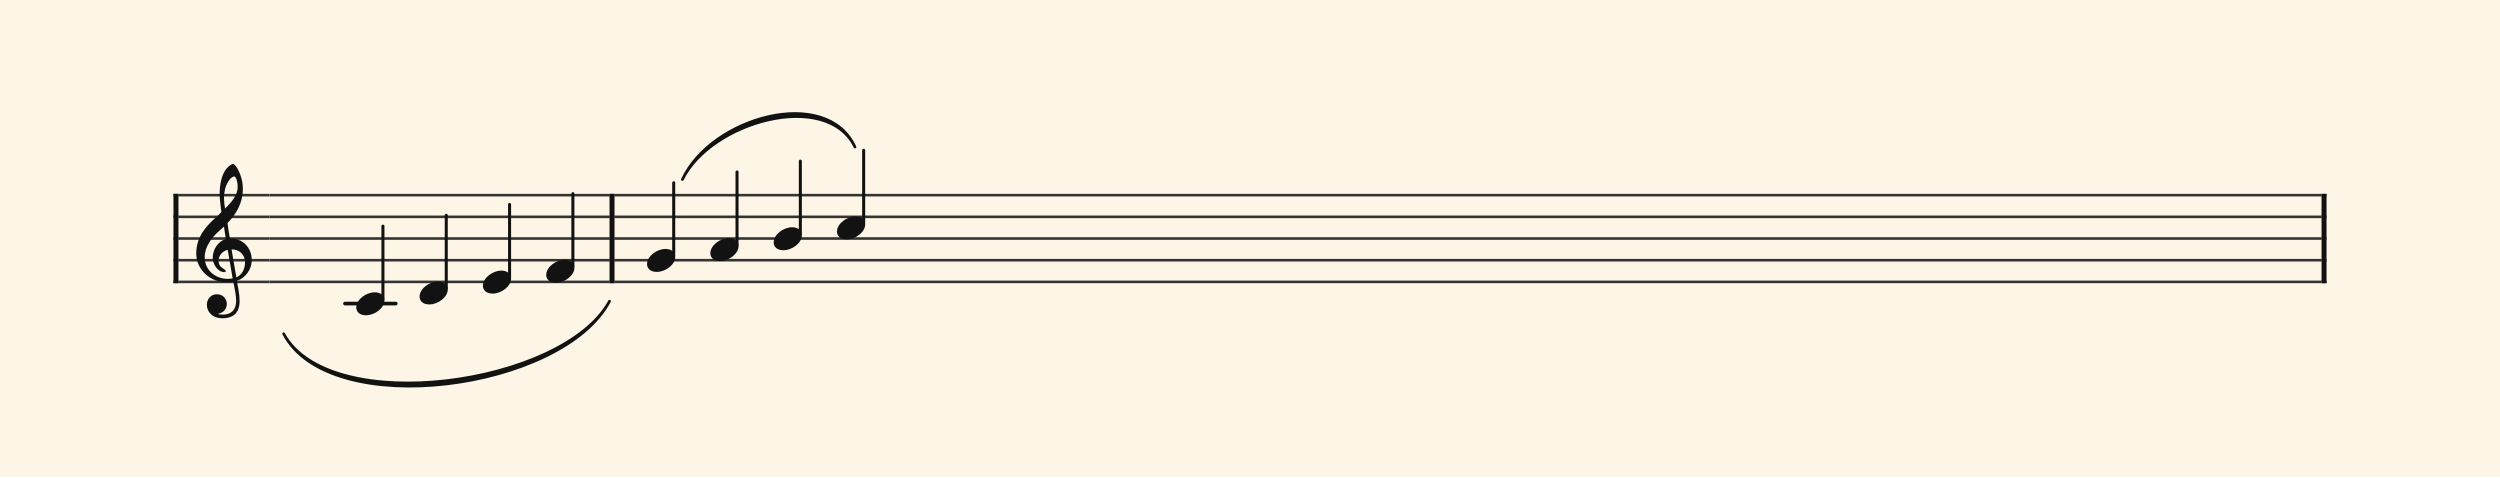
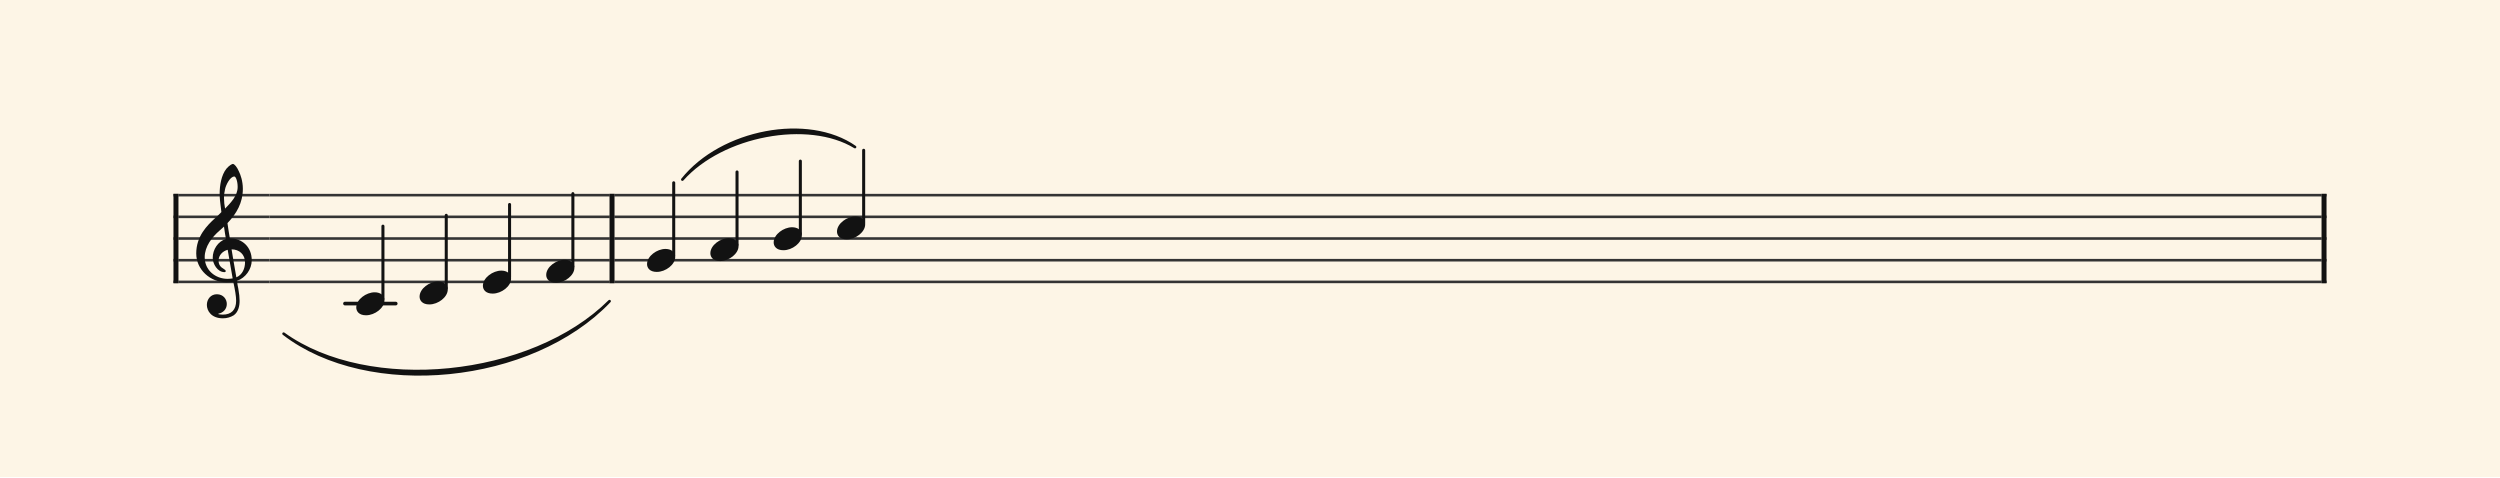
<svg xmlns="http://www.w3.org/2000/svg" version="1.1" width="980" height="187" viewBox="0 0 980 187" shape-rendering="geometricPrecision" data-left="0" data-right="980" data-top="0" data-bottom="187">
  <g data-name="page" data-interval-between-stave-lines="8.5" data-font-color="#121212" data-left="0" data-right="980" data-top="0" data-bottom="187">
    <rect width="980" height="187" stroke="transparent" stroke-width="0.425" stroke-linejoin="" stroke-linecap="" fill="#FDF5E6" vector-effect="none" data-name="page-background" data-left="0" data-right="980" data-top="0" data-bottom="187" />
-     <g data-name="pageWithoutBorder" data-left="0" data-right="980" data-top="35.4903165982" data-bottom="160.2574451646">
-       <g data-name="measures" data-left="68" data-right="912" data-top="35.4903165982" data-bottom="160.2574451646" transform="translate(68, 0)">
+     <g data-name="pageWithoutBorder" data-left="0" data-right="980" data-top="41.9720441415" data-bottom="155.515238898">
+       <g data-name="measures" data-left="68" data-right="912" data-top="41.9720441415" data-bottom="155.515238898" transform="translate(68, 0)">
        <g data-name="ledgerLinesOnPageLine" data-left="135.235" data-right="155.125" data-top="119" data-bottom="119">
          <line data-name="ledgerLine" x1="67.235" y1="119" x2="87.125" y2="119" stroke="#121212" stroke-width="1.445" stroke-linejoin="round" stroke-linecap="round" stroke-dasharray="" vector-effect="none" data-left="135.235" data-right="155.125" data-top="119" data-bottom="119" />
        </g>
-         <g data-name="measure" ref-ids="measure-1,measure-1-1,line-1,every-measure-including-index-0,first-measure-including-index-0" pointer-events="painted" data-left="68" data-right="240.89" data-top="64.26" data-bottom="160.2574451646">
+         <g data-name="measure" ref-ids="measure-1,measure-1-1,line-1,every-measure-including-index-0,first-measure-including-index-0" pointer-events="painted" data-left="68" data-right="240.89" data-top="64.26" data-bottom="155.515238898">
          <g data-name="startBarLine" ref-ids="opening-barline-1" pointer-events="painted" data-left="68" data-right="69.955" data-top="75.99" data-bottom="111.01">
            <g data-name="stavesPiece" data-left="68" data-right="69.955" data-top="75.99" data-bottom="111.01">
              <g data-name="stavePiece" data-left="68" data-right="69.955" data-top="75.99" data-bottom="111.01">
                <path d="M 0 -0.51 L 1.955 -0.51 L 1.955 0.51 L 0 0.51 L 0 -0.51 M 0 7.99 L 1.955 7.99 L 1.955 9.01 L 0 9.01 L 0 7.99 M 0 16.49 L 1.955 16.49 L 1.955 17.51 L 0 17.51 L 0 16.49 M 0 24.99 L 1.955 24.99 L 1.955 26.01 L 0 26.01 L 0 24.99 M 0 33.49 L 1.955 33.49 L 1.955 34.51 L 0 34.51 L 0 33.49" fill="#343434" fill-rule="evenodd" vector-effect="none" data-left="68" data-right="69.955" data-top="75.99" data-bottom="111.01" transform="translate(0, 76.5)" />
              </g>
            </g>
            <polyline points="0 75.99 1.955 75.99 1.955 111.01 0 111.01" fill="#121212" fill-rule="evenodd" vector-effect="none" data-left="68" data-right="69.955" data-top="75.99" data-bottom="111.01" />
          </g>
          <g data-name="clefsOnStaves" data-left="69.955" data-right="105.655" data-top="64.26" data-bottom="124.78">
            <g data-name="trebleClef" ref-ids="clef-1-1" pointer-events="painted" data-left="69.955" data-right="105.655" data-top="64.26" data-bottom="124.78">
              <g data-name="stavePiece" data-left="69.955" data-right="105.655" data-top="75.99" data-bottom="111.01">
                <path d="M 0 -0.51 L 35.7 -0.51 L 35.7 0.51 L 0 0.51 L 0 -0.51 M 0 7.99 L 35.7 7.99 L 35.7 9.01 L 0 9.01 L 0 7.99 M 0 16.49 L 35.7 16.49 L 35.7 17.51 L 0 17.51 L 0 16.49 M 0 24.99 L 35.7 24.99 L 35.7 26.01 L 0 26.01 L 0 24.99 M 0 33.49 L 35.7 33.49 L 35.7 34.51 L 0 34.51 L 0 33.49" fill="#343434" fill-rule="evenodd" vector-effect="none" data-left="69.955" data-right="105.655" data-top="75.99" data-bottom="111.01" transform="translate(1.955, 76.5)" />
              </g>
              <g data-name="clefShape" data-left="76.925" data-right="98.685" data-top="64.26" data-bottom="124.78" transform="translate(8.925, 0)">
                <path d="M 4.165 77.86 C 4.165 80.155 5.865 83.13 10.455 83.13 C 12.07 83.13 13.43 82.705 14.705 81.94 C 16.49 80.665 17 78.37 17 76.245 C 17 74.97 16.83 73.44 16.49 71.485 C 16.32 70.805 16.15 69.785 15.98 68.425 C 19.295 67.32 21.76 63.92 21.76 60.35 C 21.76 55.25 18.105 51.765 13.175 51.765 C 12.835 49.725 12.495 47.77 12.24 45.815 C 15.81 42.075 18.275 37.825 18.275 32.385 C 18.275 29.325 17.34 26.775 16.745 25.585 C 15.98 23.8 14.96 22.61 14.365 22.61 C 14.11 22.61 13.09 23.035 11.9 24.395 C 9.775 26.945 9.18 31.28 9.18 34.17 C 9.18 36.04 9.35 37.655 9.86 41.48 C 9.86 41.48 8.075 43.35 7.395 43.86 C 4.25 46.75 0 50.915 0 57.715 C 0 64.09 5.525 69.02 11.9 69.02 C 12.835 69.02 13.77 68.935 14.535 68.85 C 15.215 72.08 15.64 74.46 15.64 76.245 C 15.64 79.815 13.77 81.685 10.37 81.685 C 9.52 81.685 8.84 81.515 8.755 81.515 C 8.67 81.43 8.67 81.43 8.67 81.43 C 8.67 81.345 8.67 81.26 8.84 81.26 C 10.37 81.005 11.985 79.645 11.985 77.52 C 11.985 75.65 10.625 73.695 8.075 73.695 C 5.695 73.695 4.165 75.65 4.165 77.86 Z M 11.305 32.47 C 11.56 31.11 13.175 27.54 14.96 27.54 C 15.47 27.54 16.235 29.24 16.235 31.62 C 16.235 35.105 13.6 37.74 11.305 40.12 C 11.05 38.76 10.88 37.4 10.88 35.955 C 10.88 34.68 11.05 33.575 11.305 32.47 Z M 14.28 67.49 C 13.6 67.575 12.92 67.66 12.325 67.66 C 7.48 67.66 3.315 64.26 3.315 59.16 C 3.315 54.995 6.205 51.255 9.18 48.705 C 9.775 48.195 10.37 47.685 10.88 47.175 C 11.135 49.045 11.39 50.66 11.645 52.02 C 8.5 52.955 6.46 56.185 6.46 59.415 C 6.46 61.795 8.33 65.025 11.05 65.025 C 11.305 65.025 11.56 64.94 11.56 64.6 C 11.56 64.26 11.22 64.09 10.88 63.835 C 9.52 63.07 8.755 62.135 8.755 60.52 C 8.755 58.395 10.37 56.78 12.325 56.27 Z M 19.125 61.2 C 19.125 63.58 18.105 66.045 15.725 67.065 C 14.96 62.985 14.11 57.545 13.855 56.1 C 16.915 56.1 19.125 58.14 19.125 61.2 Z" fill="#121212" fill-rule="evenodd" vector-effect="none" data-left="76.925" data-right="98.685" data-top="64.26" data-bottom="124.78" transform="translate(0, 41.65)" />
              </g>
            </g>
          </g>
          <g data-name="keySignaturesOnStaves" data-left="105.655" data-right="105.655" data-top="75.99" data-bottom="111.01">
            <g data-name="keySignature" ref-ids="key-signature-1" pointer-events="painted" data-left="105.655" data-right="105.655" data-top="75.99" data-bottom="111.01">
              <g data-name="stavePiece" data-left="105.655" data-right="105.655" data-top="75.99" data-bottom="111.01">
                <path d="M 0 -0.51 L 0 -0.51 L 0 0.51 L 0 0.51 L 0 -0.51 M 0 7.99 L 0 7.99 L 0 9.01 L 0 9.01 L 0 7.99 M 0 16.49 L 0 16.49 L 0 17.51 L 0 17.51 L 0 16.49 M 0 24.99 L 0 24.99 L 0 26.01 L 0 26.01 L 0 24.99 M 0 33.49 L 0 33.49 L 0 34.51 L 0 34.51 L 0 33.49" fill="#343434" fill-rule="evenodd" vector-effect="none" data-left="105.655" data-right="105.655" data-top="75.99" data-bottom="111.01" transform="translate(37.655, 76.5)" />
              </g>
            </g>
          </g>
          <g data-name="voicesWithStaveLines" data-left="105.655" data-right="238.935" data-top="75.905" data-bottom="123.59">
            <g data-name="stavesPiece" data-left="105.655" data-right="238.935" data-top="75.99" data-bottom="111.01">
              <g data-name="stavePiece" ref-ids="stave-lines-1-1,stave-1,stave-1-1,stave-1-1-1,stave-in-all-measures-on-line-1-1,all-staves-in-measure-1" pointer-events="painted" data-left="68" data-right="240.89" data-top="75.99" data-bottom="111.01">
                <path d="M 0 -0.51 L 133.28 -0.51 L 133.28 0.51 L 0 0.51 L 0 -0.51 M 0 7.99 L 133.28 7.99 L 133.28 9.01 L 0 9.01 L 0 7.99 M 0 16.49 L 133.28 16.49 L 133.28 17.51 L 0 17.51 L 0 16.49 M 0 24.99 L 133.28 24.99 L 133.28 26.01 L 0 26.01 L 0 24.99 M 0 33.49 L 133.28 33.49 L 133.28 34.51 L 0 34.51 L 0 33.49" fill="#343434" fill-rule="evenodd" vector-effect="none" data-left="105.655" data-right="238.935" data-top="75.99" data-bottom="111.01" transform="translate(37.655, 76.5)" />
              </g>
            </g>
            <g data-name="voices" data-left="105.655" data-right="238.935" data-top="75.905" data-bottom="123.59">
-               <g data-name="voicesBody" data-left="105.655" data-right="238.935" data-top="75.905" data-bottom="160.2574451646" transform="translate(21.25, 0)">
+               <g data-name="voicesBody" data-left="105.655" data-right="238.935" data-top="75.905" data-bottom="155.515238898" transform="translate(21.25, 0)">
                <g data-name="crossStaveUnit" data-left="139.655" data-right="150.705" data-top="88.655" data-bottom="123.59">
                  <g data-name="crossVoiceUnitOnOneStave" data-left="139.655" data-right="150.705" data-top="88.655" data-bottom="123.59">
-                     <g data-name="singleUnit" ref-ids="all-units,all-units-on-line-1,unit-1-1-1-1,voice-1,voice-1-1,voice-1-1-1,voice-1-1-1-1,voice-in-measure-on-all-staves-1-1-1,voice-in-all-measures-and-on-all-staves-on-line-1-1" pointer-events="painted" data-left="139.655" data-right="150.705" data-top="88.655" data-bottom="157.2355110255">
+                     <g data-name="singleUnit" ref-ids="all-units,all-units-on-line-1,unit-1-1-1-1,voice-1,voice-1-1,voice-1-1-1,voice-1-1-1-1,voice-in-measure-on-all-staves-1-1-1,voice-in-all-measures-and-on-all-staves-on-line-1-1" pointer-events="painted" data-left="139.655" data-right="150.705" data-top="88.655" data-bottom="154.230558057">
                      <g data-name="singleUnitNoteHeadsParts" ref-ids="unit-1-1-1-1" pointer-events="painted" data-left="139.655" data-right="150.705" data-top="114.58" data-bottom="123.59">
                        <g data-name="singleUnitNoteHeads" data-left="139.655" data-right="150.705" data-top="114.58" data-bottom="123.59">
                          <g data-name="noteHead" ref-ids="note-1-1-1-1-1,note-with-index-1-1-1-1-1" pointer-events="painted" data-left="139.655" data-right="150.705" data-top="114.58" data-bottom="123.59">
                            <path d="M 0 10.455 C 0 11.9 1.02 13.515 3.825 13.515 C 7.31 13.515 11.05 10.625 11.05 7.65 C 11.05 5.61 9.35 4.505 7.225 4.505 C 3.91 4.505 0 7.31 0 10.455 Z" fill="#121212" fill-rule="evenodd" vector-effect="none" data-left="139.655" data-right="150.705" data-top="114.58" data-bottom="123.59" transform="translate(50.405, 110.075)" />
                          </g>
                        </g>
                      </g>
                      <line data-name="stem" x1="60.86" y1="88.655" x2="60.86" y2="117.215" stroke="#121212" stroke-width="1.19" stroke-linejoin="round" stroke-linecap="round" stroke-dasharray="" vector-effect="none" ref-ids="stem-1-1-1-1" pointer-events="painted" data-left="150.11" data-right="150.11" data-top="88.655" data-bottom="117.215" />
                    </g>
                  </g>
                </g>
                <g data-name="crossStaveUnit" data-left="164.475" data-right="175.525" data-top="84.405" data-bottom="119.34">
                  <g data-name="crossVoiceUnitOnOneStave" data-left="164.475" data-right="175.525" data-top="84.405" data-bottom="119.34">
-                     <g data-name="singleUnit" ref-ids="all-units,all-units-on-line-1,unit-1-1-1-2,voice-1,voice-1-1,voice-1-1-1,voice-1-1-1-1,voice-in-measure-on-all-staves-1-1-1,voice-in-all-measures-and-on-all-staves-on-line-1-1" pointer-events="painted" data-left="164.475" data-right="175.525" data-top="84.405" data-bottom="160.2574451646">
+                     <g data-name="singleUnit" ref-ids="all-units,all-units-on-line-1,unit-1-1-1-2,voice-1,voice-1-1,voice-1-1-1,voice-1-1-1-1,voice-in-measure-on-all-staves-1-1-1,voice-in-all-measures-and-on-all-staves-on-line-1-1" pointer-events="painted" data-left="164.475" data-right="175.525" data-top="84.405" data-bottom="155.515238898">
                      <g data-name="singleUnitNoteHeadsParts" ref-ids="unit-1-1-1-2" pointer-events="painted" data-left="164.475" data-right="175.525" data-top="110.33" data-bottom="119.34">
                        <g data-name="singleUnitNoteHeads" data-left="164.475" data-right="175.525" data-top="110.33" data-bottom="119.34">
                          <g data-name="noteHead" ref-ids="note-1-1-1-2-1,note-with-index-1-1-1-2-1" pointer-events="painted" data-left="164.475" data-right="175.525" data-top="110.33" data-bottom="119.34">
                            <path d="M 0 10.455 C 0 11.9 1.02 13.515 3.825 13.515 C 7.31 13.515 11.05 10.625 11.05 7.65 C 11.05 5.61 9.35 4.505 7.225 4.505 C 3.91 4.505 0 7.31 0 10.455 Z" fill="#121212" fill-rule="evenodd" vector-effect="none" data-left="164.475" data-right="175.525" data-top="110.33" data-bottom="119.34" transform="translate(75.225, 105.825)" />
                          </g>
                        </g>
                      </g>
                      <line data-name="stem" x1="85.68" y1="84.405" x2="85.68" y2="112.965" stroke="#121212" stroke-width="1.19" stroke-linejoin="round" stroke-linecap="round" stroke-dasharray="" vector-effect="none" ref-ids="stem-1-1-1-2" pointer-events="painted" data-left="174.93" data-right="174.93" data-top="84.405" data-bottom="112.965" />
                    </g>
                  </g>
                </g>
                <g data-name="crossStaveUnit" data-left="189.295" data-right="200.345" data-top="80.155" data-bottom="115.09">
                  <g data-name="crossVoiceUnitOnOneStave" data-left="189.295" data-right="200.345" data-top="80.155" data-bottom="115.09">
-                     <g data-name="singleUnit" ref-ids="all-units,all-units-on-line-1,unit-1-1-1-3,voice-1,voice-1-1,voice-1-1-1,voice-1-1-1-1,voice-in-measure-on-all-staves-1-1-1,voice-in-all-measures-and-on-all-staves-on-line-1-1" pointer-events="painted" data-left="189.295" data-right="200.345" data-top="80.155" data-bottom="155.4106872833">
+                     <g data-name="singleUnit" ref-ids="all-units,all-units-on-line-1,unit-1-1-1-3,voice-1,voice-1-1,voice-1-1-1,voice-1-1-1-1,voice-in-measure-on-all-staves-1-1-1,voice-in-all-measures-and-on-all-staves-on-line-1-1" pointer-events="painted" data-left="189.295" data-right="200.345" data-top="80.155" data-bottom="151.7558683331">
                      <g data-name="singleUnitNoteHeadsParts" ref-ids="unit-1-1-1-3" pointer-events="painted" data-left="189.295" data-right="200.345" data-top="106.08" data-bottom="115.09">
                        <g data-name="singleUnitNoteHeads" data-left="189.295" data-right="200.345" data-top="106.08" data-bottom="115.09">
                          <g data-name="noteHead" ref-ids="note-1-1-1-3-1,note-with-index-1-1-1-3-1" pointer-events="painted" data-left="189.295" data-right="200.345" data-top="106.08" data-bottom="115.09">
                            <path d="M 0 10.455 C 0 11.9 1.02 13.515 3.825 13.515 C 7.31 13.515 11.05 10.625 11.05 7.65 C 11.05 5.61 9.35 4.505 7.225 4.505 C 3.91 4.505 0 7.31 0 10.455 Z" fill="#121212" fill-rule="evenodd" vector-effect="none" data-left="189.295" data-right="200.345" data-top="106.08" data-bottom="115.09" transform="translate(100.045, 101.575)" />
                          </g>
                        </g>
                      </g>
                      <line data-name="stem" x1="110.5" y1="80.155" x2="110.5" y2="108.715" stroke="#121212" stroke-width="1.19" stroke-linejoin="round" stroke-linecap="round" stroke-dasharray="" vector-effect="none" ref-ids="stem-1-1-1-3" pointer-events="painted" data-left="199.75" data-right="199.75" data-top="80.155" data-bottom="108.715" />
                    </g>
                  </g>
                </g>
                <g data-name="crossStaveUnit" data-left="214.115" data-right="225.165" data-top="75.905" data-bottom="110.84">
                  <g data-name="crossVoiceUnitOnOneStave" data-left="214.115" data-right="225.165" data-top="75.905" data-bottom="110.84">
-                     <g data-name="singleUnit" ref-ids="all-units,all-units-on-line-1,unit-1-1-1-4,voice-1,voice-1-1,voice-1-1-1,voice-1-1-1-1,voice-in-measure-on-all-staves-1-1-1,voice-in-all-measures-and-on-all-staves-on-line-1-1" pointer-events="painted" data-left="214.115" data-right="225.165" data-top="75.905" data-bottom="143.8171642119">
+                     <g data-name="singleUnit" ref-ids="all-units,all-units-on-line-1,unit-1-1-1-4,voice-1,voice-1-1,voice-1-1-1,voice-1-1-1-1,voice-in-measure-on-all-staves-1-1-1,voice-in-all-measures-and-on-all-staves-on-line-1-1" pointer-events="painted" data-left="214.115" data-right="225.165" data-top="75.905" data-bottom="142.2675447857">
                      <g data-name="singleUnitNoteHeadsParts" ref-ids="unit-1-1-1-4" pointer-events="painted" data-left="214.115" data-right="225.165" data-top="101.83" data-bottom="110.84">
                        <g data-name="singleUnitNoteHeads" data-left="214.115" data-right="225.165" data-top="101.83" data-bottom="110.84">
                          <g data-name="noteHead" ref-ids="note-1-1-1-4-1,note-with-index-1-1-1-4-1" pointer-events="painted" data-left="214.115" data-right="225.165" data-top="101.83" data-bottom="110.84">
                            <path d="M 0 10.455 C 0 11.9 1.02 13.515 3.825 13.515 C 7.31 13.515 11.05 10.625 11.05 7.65 C 11.05 5.61 9.35 4.505 7.225 4.505 C 3.91 4.505 0 7.31 0 10.455 Z" fill="#121212" fill-rule="evenodd" vector-effect="none" data-left="214.115" data-right="225.165" data-top="101.83" data-bottom="110.84" transform="translate(124.865, 97.325)" />
                          </g>
                        </g>
                      </g>
                      <line data-name="stem" x1="135.32" y1="75.905" x2="135.32" y2="104.465" stroke="#121212" stroke-width="1.19" stroke-linejoin="round" stroke-linecap="round" stroke-dasharray="" vector-effect="none" ref-ids="stem-1-1-1-4" pointer-events="painted" data-left="224.57" data-right="224.57" data-top="75.905" data-bottom="104.465" />
                    </g>
                  </g>
                </g>
              </g>
            </g>
          </g>
          <g data-name="barLine" ref-ids="closing-barline-1" pointer-events="painted" data-left="238.935" data-right="240.89" data-top="75.99" data-bottom="111.01">
            <g data-name="stavesPiece" data-left="238.935" data-right="240.89" data-top="75.99" data-bottom="111.01">
              <g data-name="stavePiece" data-left="238.935" data-right="240.89" data-top="75.99" data-bottom="111.01">
                <path d="M 0 -0.51 L 1.955 -0.51 L 1.955 0.51 L 0 0.51 L 0 -0.51 M 0 7.99 L 1.955 7.99 L 1.955 9.01 L 0 9.01 L 0 7.99 M 0 16.49 L 1.955 16.49 L 1.955 17.51 L 0 17.51 L 0 16.49 M 0 24.99 L 1.955 24.99 L 1.955 26.01 L 0 26.01 L 0 24.99 M 0 33.49 L 1.955 33.49 L 1.955 34.51 L 0 34.51 L 0 33.49" fill="#343434" fill-rule="evenodd" vector-effect="none" data-left="238.935" data-right="240.89" data-top="75.99" data-bottom="111.01" transform="translate(170.935, 76.5)" />
              </g>
            </g>
            <polyline points="172.89 75.99 170.935 75.99 170.935 111.01 172.89 111.01" fill="#121212" fill-rule="evenodd" vector-effect="none" data-left="238.935" data-right="240.89" data-top="75.99" data-bottom="111.01" />
          </g>
        </g>
-         <g data-name="measure" ref-ids="measure-2,measure-1-2,line-1,every-measure,every-measure-including-index-0,last-measure,first-or-last-measure,last-measure-on-page" pointer-events="painted" data-left="240.89" data-right="912" data-top="35.4903165982" data-bottom="111.01">
+         <g data-name="measure" ref-ids="measure-2,measure-1-2,line-1,every-measure,every-measure-including-index-0,last-measure,first-or-last-measure,last-measure-on-page" pointer-events="painted" data-left="240.89" data-right="912" data-top="41.9720441415" data-bottom="111.01">
          <g data-name="barLine" ref-ids="closing-barline-2" pointer-events="painted" data-left="910.045" data-right="912" data-top="75.99" data-bottom="111.01" transform="translate(669.155, 0)">
            <g data-name="stavesPiece" data-left="910.045" data-right="912" data-top="75.99" data-bottom="111.01">
              <g data-name="stavePiece" data-left="910.045" data-right="912" data-top="75.99" data-bottom="111.01">
                <path d="M 0 -0.51 L 1.955 -0.51 L 1.955 0.51 L 0 0.51 L 0 -0.51 M 0 7.99 L 1.955 7.99 L 1.955 9.01 L 0 9.01 L 0 7.99 M 0 16.49 L 1.955 16.49 L 1.955 17.51 L 0 17.51 L 0 16.49 M 0 24.99 L 1.955 24.99 L 1.955 26.01 L 0 26.01 L 0 24.99 M 0 33.49 L 1.955 33.49 L 1.955 34.51 L 0 34.51 L 0 33.49" fill="#343434" fill-rule="evenodd" vector-effect="none" data-left="910.045" data-right="912" data-top="75.99" data-bottom="111.01" transform="translate(172.89, 76.5)" />
              </g>
            </g>
            <polyline points="174.845 75.99 172.89 75.99 172.89 111.01 174.845 111.01" fill="#121212" fill-rule="evenodd" vector-effect="none" data-left="910.045" data-right="912" data-top="75.99" data-bottom="111.01" />
          </g>
          <g data-name="voicesWithStaveLines" data-left="240.89" data-right="910.045" data-top="58.905" data-bottom="111.01">
            <g data-name="stavesPiece" data-left="240.89" data-right="910.045" data-top="75.99" data-bottom="111.01">
              <g data-name="stavePiece" ref-ids="stave-lines-2-1,stave-1,stave-2-1,stave-1-2-1,stave-in-all-measures-on-line-1-1,all-staves-in-measure-2" pointer-events="painted" data-left="240.89" data-right="912" data-top="75.99" data-bottom="111.01">
                <path d="M 0 -0.51 L 669.155 -0.51 L 669.155 0.51 L 0 0.51 L 0 -0.51 M 0 7.99 L 669.155 7.99 L 669.155 9.01 L 0 9.01 L 0 7.99 M 0 16.49 L 669.155 16.49 L 669.155 17.51 L 0 17.51 L 0 16.49 M 0 24.99 L 669.155 24.99 L 669.155 26.01 L 0 26.01 L 0 24.99 M 0 33.49 L 669.155 33.49 L 669.155 34.51 L 0 34.51 L 0 33.49" fill="#343434" fill-rule="evenodd" vector-effect="none" data-left="240.89" data-right="910.045" data-top="75.99" data-bottom="111.01" transform="translate(172.89, 76.5)" />
              </g>
            </g>
            <g data-name="voices" data-left="240.89" data-right="910.045" data-top="58.905" data-bottom="106.59">
-               <g data-name="voicesBody" data-left="240.89" data-right="910.045" data-top="35.4903165982" data-bottom="106.59">
+               <g data-name="voicesBody" data-left="240.89" data-right="910.045" data-top="41.9720441415" data-bottom="106.59">
                <g data-name="crossStaveUnit" data-left="253.64" data-right="264.69" data-top="71.655" data-bottom="106.59">
                  <g data-name="crossVoiceUnitOnOneStave" data-left="253.64" data-right="264.69" data-top="71.655" data-bottom="106.59">
-                     <g data-name="singleUnit" ref-ids="all-units,all-units-on-line-1,unit-2-1-1-1,voice-1,voice-1-1,voice-2-1-1,voice-1-2-1-1,voice-in-measure-on-all-staves-1-2-1,voice-in-all-measures-and-on-all-staves-on-line-1-1" pointer-events="painted" data-left="253.64" data-right="264.69" data-top="60.1799899282" data-bottom="106.59">
+                     <g data-name="singleUnit" ref-ids="all-units,all-units-on-line-1,unit-2-1-1-1,voice-1,voice-1-1,voice-2-1-1,voice-1-2-1-1,voice-in-measure-on-all-staves-1-2-1,voice-in-all-measures-and-on-all-staves-on-line-1-1" pointer-events="painted" data-left="253.64" data-right="264.69" data-top="60.18" data-bottom="106.59">
                      <g data-name="singleUnitNoteHeadsParts" ref-ids="unit-2-1-1-1" pointer-events="painted" data-left="253.64" data-right="264.69" data-top="97.58" data-bottom="106.59">
                        <g data-name="singleUnitNoteHeads" data-left="253.64" data-right="264.69" data-top="97.58" data-bottom="106.59">
                          <g data-name="noteHead" ref-ids="note-2-1-1-1-1,note-with-index-2-1-1-1-1" pointer-events="painted" data-left="253.64" data-right="264.69" data-top="97.58" data-bottom="106.59">
                            <path d="M 0 10.455 C 0 11.9 1.02 13.515 3.825 13.515 C 7.31 13.515 11.05 10.625 11.05 7.65 C 11.05 5.61 9.35 4.505 7.225 4.505 C 3.91 4.505 0 7.31 0 10.455 Z" fill="#121212" fill-rule="evenodd" vector-effect="none" data-left="253.64" data-right="264.69" data-top="97.58" data-bottom="106.59" transform="translate(185.64, 93.075)" />
                          </g>
                        </g>
                      </g>
                      <line data-name="stem" x1="196.095" y1="71.655" x2="196.095" y2="100.215" stroke="#121212" stroke-width="1.19" stroke-linejoin="round" stroke-linecap="round" stroke-dasharray="" vector-effect="none" ref-ids="stem-2-1-1-1" pointer-events="painted" data-left="264.095" data-right="264.095" data-top="71.655" data-bottom="100.215" />
                    </g>
                  </g>
                </g>
                <g data-name="crossStaveUnit" data-left="278.46" data-right="289.51" data-top="67.405" data-bottom="102.34">
                  <g data-name="crossVoiceUnitOnOneStave" data-left="278.46" data-right="289.51" data-top="67.405" data-bottom="102.34">
-                     <g data-name="singleUnit" ref-ids="all-units,all-units-on-line-1,unit-2-1-1-2,voice-1,voice-1-1,voice-2-1-1,voice-1-2-1-1,voice-in-measure-on-all-staves-1-2-1,voice-in-all-measures-and-on-all-staves-on-line-1-1" pointer-events="painted" data-left="278.46" data-right="289.51" data-top="44.6328790527" data-bottom="102.34">
+                     <g data-name="singleUnit" ref-ids="all-units,all-units-on-line-1,unit-2-1-1-2,voice-1,voice-1-1,voice-2-1-1,voice-1-2-1-1,voice-in-measure-on-all-staves-1-2-1,voice-in-all-measures-and-on-all-staves-on-line-1-1" pointer-events="painted" data-left="278.46" data-right="289.51" data-top="48.2675219298" data-bottom="102.34">
                      <g data-name="singleUnitNoteHeadsParts" ref-ids="unit-2-1-1-2" pointer-events="painted" data-left="278.46" data-right="289.51" data-top="93.33" data-bottom="102.34">
                        <g data-name="singleUnitNoteHeads" data-left="278.46" data-right="289.51" data-top="93.33" data-bottom="102.34">
                          <g data-name="noteHead" ref-ids="note-2-1-1-2-1,note-with-index-2-1-1-2-1" pointer-events="painted" data-left="278.46" data-right="289.51" data-top="93.33" data-bottom="102.34">
                            <path d="M 0 10.455 C 0 11.9 1.02 13.515 3.825 13.515 C 7.31 13.515 11.05 10.625 11.05 7.65 C 11.05 5.61 9.35 4.505 7.225 4.505 C 3.91 4.505 0 7.31 0 10.455 Z" fill="#121212" fill-rule="evenodd" vector-effect="none" data-left="278.46" data-right="289.51" data-top="93.33" data-bottom="102.34" transform="translate(210.46, 88.825)" />
                          </g>
                        </g>
                      </g>
                      <line data-name="stem" x1="220.915" y1="67.405" x2="220.915" y2="95.965" stroke="#121212" stroke-width="1.19" stroke-linejoin="round" stroke-linecap="round" stroke-dasharray="" vector-effect="none" ref-ids="stem-2-1-1-2" pointer-events="painted" data-left="288.915" data-right="288.915" data-top="67.405" data-bottom="95.965" />
                    </g>
                  </g>
                </g>
                <g data-name="crossStaveUnit" data-left="303.28" data-right="314.33" data-top="63.155" data-bottom="98.09">
                  <g data-name="crossVoiceUnitOnOneStave" data-left="303.28" data-right="314.33" data-top="63.155" data-bottom="98.09">
-                     <g data-name="singleUnit" ref-ids="all-units,all-units-on-line-1,unit-2-1-1-3,voice-1,voice-1-1,voice-2-1-1,voice-1-2-1-1,voice-in-measure-on-all-staves-1-2-1,voice-in-all-measures-and-on-all-staves-on-line-1-1" pointer-events="painted" data-left="303.28" data-right="314.33" data-top="35.4903165982" data-bottom="98.09">
+                     <g data-name="singleUnit" ref-ids="all-units,all-units-on-line-1,unit-2-1-1-3,voice-1,voice-1-1,voice-2-1-1,voice-1-2-1-1,voice-in-measure-on-all-staves-1-2-1,voice-in-all-measures-and-on-all-staves-on-line-1-1" pointer-events="painted" data-left="303.28" data-right="314.33" data-top="41.9720441415" data-bottom="98.09">
                      <g data-name="singleUnitNoteHeadsParts" ref-ids="unit-2-1-1-3" pointer-events="painted" data-left="303.28" data-right="314.33" data-top="89.08" data-bottom="98.09">
                        <g data-name="singleUnitNoteHeads" data-left="303.28" data-right="314.33" data-top="89.08" data-bottom="98.09">
                          <g data-name="noteHead" ref-ids="note-2-1-1-3-1,note-with-index-2-1-1-3-1" pointer-events="painted" data-left="303.28" data-right="314.33" data-top="89.08" data-bottom="98.09">
                            <path d="M 0 10.455 C 0 11.9 1.02 13.515 3.825 13.515 C 7.31 13.515 11.05 10.625 11.05 7.65 C 11.05 5.61 9.35 4.505 7.225 4.505 C 3.91 4.505 0 7.31 0 10.455 Z" fill="#121212" fill-rule="evenodd" vector-effect="none" data-left="303.28" data-right="314.33" data-top="89.08" data-bottom="98.09" transform="translate(235.28, 84.575)" />
                          </g>
                        </g>
                      </g>
                      <line data-name="stem" x1="245.735" y1="63.155" x2="245.735" y2="91.715" stroke="#121212" stroke-width="1.19" stroke-linejoin="round" stroke-linecap="round" stroke-dasharray="" vector-effect="none" ref-ids="stem-2-1-1-3" pointer-events="painted" data-left="313.735" data-right="313.735" data-top="63.155" data-bottom="91.715" />
                    </g>
                  </g>
                </g>
                <g data-name="crossStaveUnit" data-left="328.1" data-right="339.15" data-top="58.905" data-bottom="93.84">
                  <g data-name="crossVoiceUnitOnOneStave" data-left="328.1" data-right="339.15" data-top="58.905" data-bottom="93.84">
-                     <g data-name="singleUnit" ref-ids="all-units,all-units-on-line-1,unit-2-1-1-4,voice-1,voice-1-1,voice-2-1-1,voice-1-2-1-1,voice-in-measure-on-all-staves-1-2-1,voice-in-all-measures-and-on-all-staves-on-line-1-1" pointer-events="painted" data-left="328.1" data-right="339.15" data-top="47.4298725" data-bottom="93.84">
+                     <g data-name="singleUnit" ref-ids="all-units,all-units-on-line-1,unit-2-1-1-4,voice-1,voice-1-1,voice-2-1-1,voice-1-2-1-1,voice-in-measure-on-all-staves-1-2-1,voice-in-all-measures-and-on-all-staves-on-line-1-1" pointer-events="painted" data-left="328.1" data-right="339.15" data-top="46.5528333239" data-bottom="93.84">
                      <g data-name="singleUnitNoteHeadsParts" ref-ids="unit-2-1-1-4" pointer-events="painted" data-left="328.1" data-right="339.15" data-top="84.83" data-bottom="93.84">
                        <g data-name="singleUnitNoteHeads" data-left="328.1" data-right="339.15" data-top="84.83" data-bottom="93.84">
                          <g data-name="noteHead" ref-ids="note-2-1-1-4-1,note-with-index-2-1-1-4-1" pointer-events="painted" data-left="328.1" data-right="339.15" data-top="84.83" data-bottom="93.84">
                            <path d="M 0 10.455 C 0 11.9 1.02 13.515 3.825 13.515 C 7.31 13.515 11.05 10.625 11.05 7.65 C 11.05 5.61 9.35 4.505 7.225 4.505 C 3.91 4.505 0 7.31 0 10.455 Z" fill="#121212" fill-rule="evenodd" vector-effect="none" data-left="328.1" data-right="339.15" data-top="84.83" data-bottom="93.84" transform="translate(260.1, 80.325)" />
                          </g>
                        </g>
                      </g>
                      <line data-name="stem" x1="270.555" y1="58.905" x2="270.555" y2="87.465" stroke="#121212" stroke-width="1.19" stroke-linejoin="round" stroke-linecap="round" stroke-dasharray="" vector-effect="none" ref-ids="stem-2-1-1-4" pointer-events="painted" data-left="338.555" data-right="338.555" data-top="58.905" data-bottom="87.465" />
                    </g>
                  </g>
                </g>
              </g>
            </g>
          </g>
        </g>
-         <g data-name="additionalMeasureElementsOnPageLine" data-left="111.18" data-right="335.155" data-top="44.4966937849" data-bottom="151.3665759845">
-           <g data-name="slur" ref-ids="slur-1" pointer-events="painted" data-left="111.18" data-right="238.935" data-top="118.065" data-bottom="151.3665759845">
-             <path d="M 43.18 130.815 C 43.18 130.815 43.18 130.815 43.18 130.815 C 61.252 163.873 152.863 151.123 170.935 118.065 C 170.935 118.065 170.935 118.065 170.935 118.065 C 152.863 152.823 61.252 165.573 43.18 130.815" fill="#121212" fill-rule="evenodd" vector-effect="none" stroke="#121212" stroke-width="1.062" stroke-linejoin="round" stroke-linecap="round" data-left="111.18" data-right="238.935" data-top="118.065" data-bottom="151.3665759845" />
-           </g>
-           <g data-name="slur" ref-ids="slur-2" pointer-events="painted" data-left="267.495" data-right="335.155" data-top="44.4966937849" data-bottom="70.38">
-             <path d="M 199.495 70.38 C 199.495 70.38 199.495 70.38 199.495 70.38 C 210.672 47.665 255.978 34.915 267.155 57.63 C 267.155 57.63 267.155 57.63 267.155 57.63 C 255.978 33.215 210.672 45.965 199.495 70.38" fill="#121212" fill-rule="evenodd" vector-effect="none" stroke="#121212" stroke-width="1.062" stroke-linejoin="round" stroke-linecap="round" data-left="267.495" data-right="335.155" data-top="44.4966937849" data-bottom="70.38" />
+         <g data-name="additionalMeasureElementsOnPageLine" data-left="111.18" data-right="335.155" data-top="50.9096724521" data-bottom="146.7182742733">
+           <g data-name="slur" ref-ids="slur-1" pointer-events="painted" data-left="111.18" data-right="238.935" data-top="118.065" data-bottom="146.7182742733">
+             <path d="M 43.18 130.815 C 76.474 154.848 140.351 148.473 170.935 118.065 C 140.436 150.171 76.558 156.546 43.18 130.815" fill="#121212" fill-rule="evenodd" vector-effect="none" stroke="#121212" stroke-width="1.062" stroke-linejoin="round" stroke-linecap="round" data-left="111.18" data-right="238.935" data-top="118.065" data-bottom="146.7182742733" />
+           </g>
+           <g data-name="slur" ref-ids="slur-2" pointer-events="painted" data-left="267.495" data-right="335.155" data-top="50.9096724521" data-bottom="70.38">
+             <path d="M 199.495 70.38 C 215.068 52.821 248.898 46.446 267.155 57.63 C 248.74 44.753 214.91 51.128 199.495 70.38" fill="#121212" fill-rule="evenodd" vector-effect="none" stroke="#121212" stroke-width="1.062" stroke-linejoin="round" stroke-linecap="round" data-left="267.495" data-right="335.155" data-top="50.9096724521" data-bottom="70.38" />
          </g>
        </g>
      </g>
      <rect width="68" height="34" stroke="#FDF5E6" stroke-width="0.009" stroke-linejoin="bevel" stroke-linecap="butt" fill="none" vector-effect="none" data-left="0" data-right="68" data-top="76.5" data-bottom="110.5" transform="translate(0, 76.5)" />
      <rect width="68" height="34" stroke="#FDF5E6" stroke-width="0.009" stroke-linejoin="bevel" stroke-linecap="butt" fill="none" vector-effect="none" data-left="912" data-right="980" data-top="76.5" data-bottom="110.5" transform="translate(912, 76.5)" />
    </g>
  </g>
</svg>
